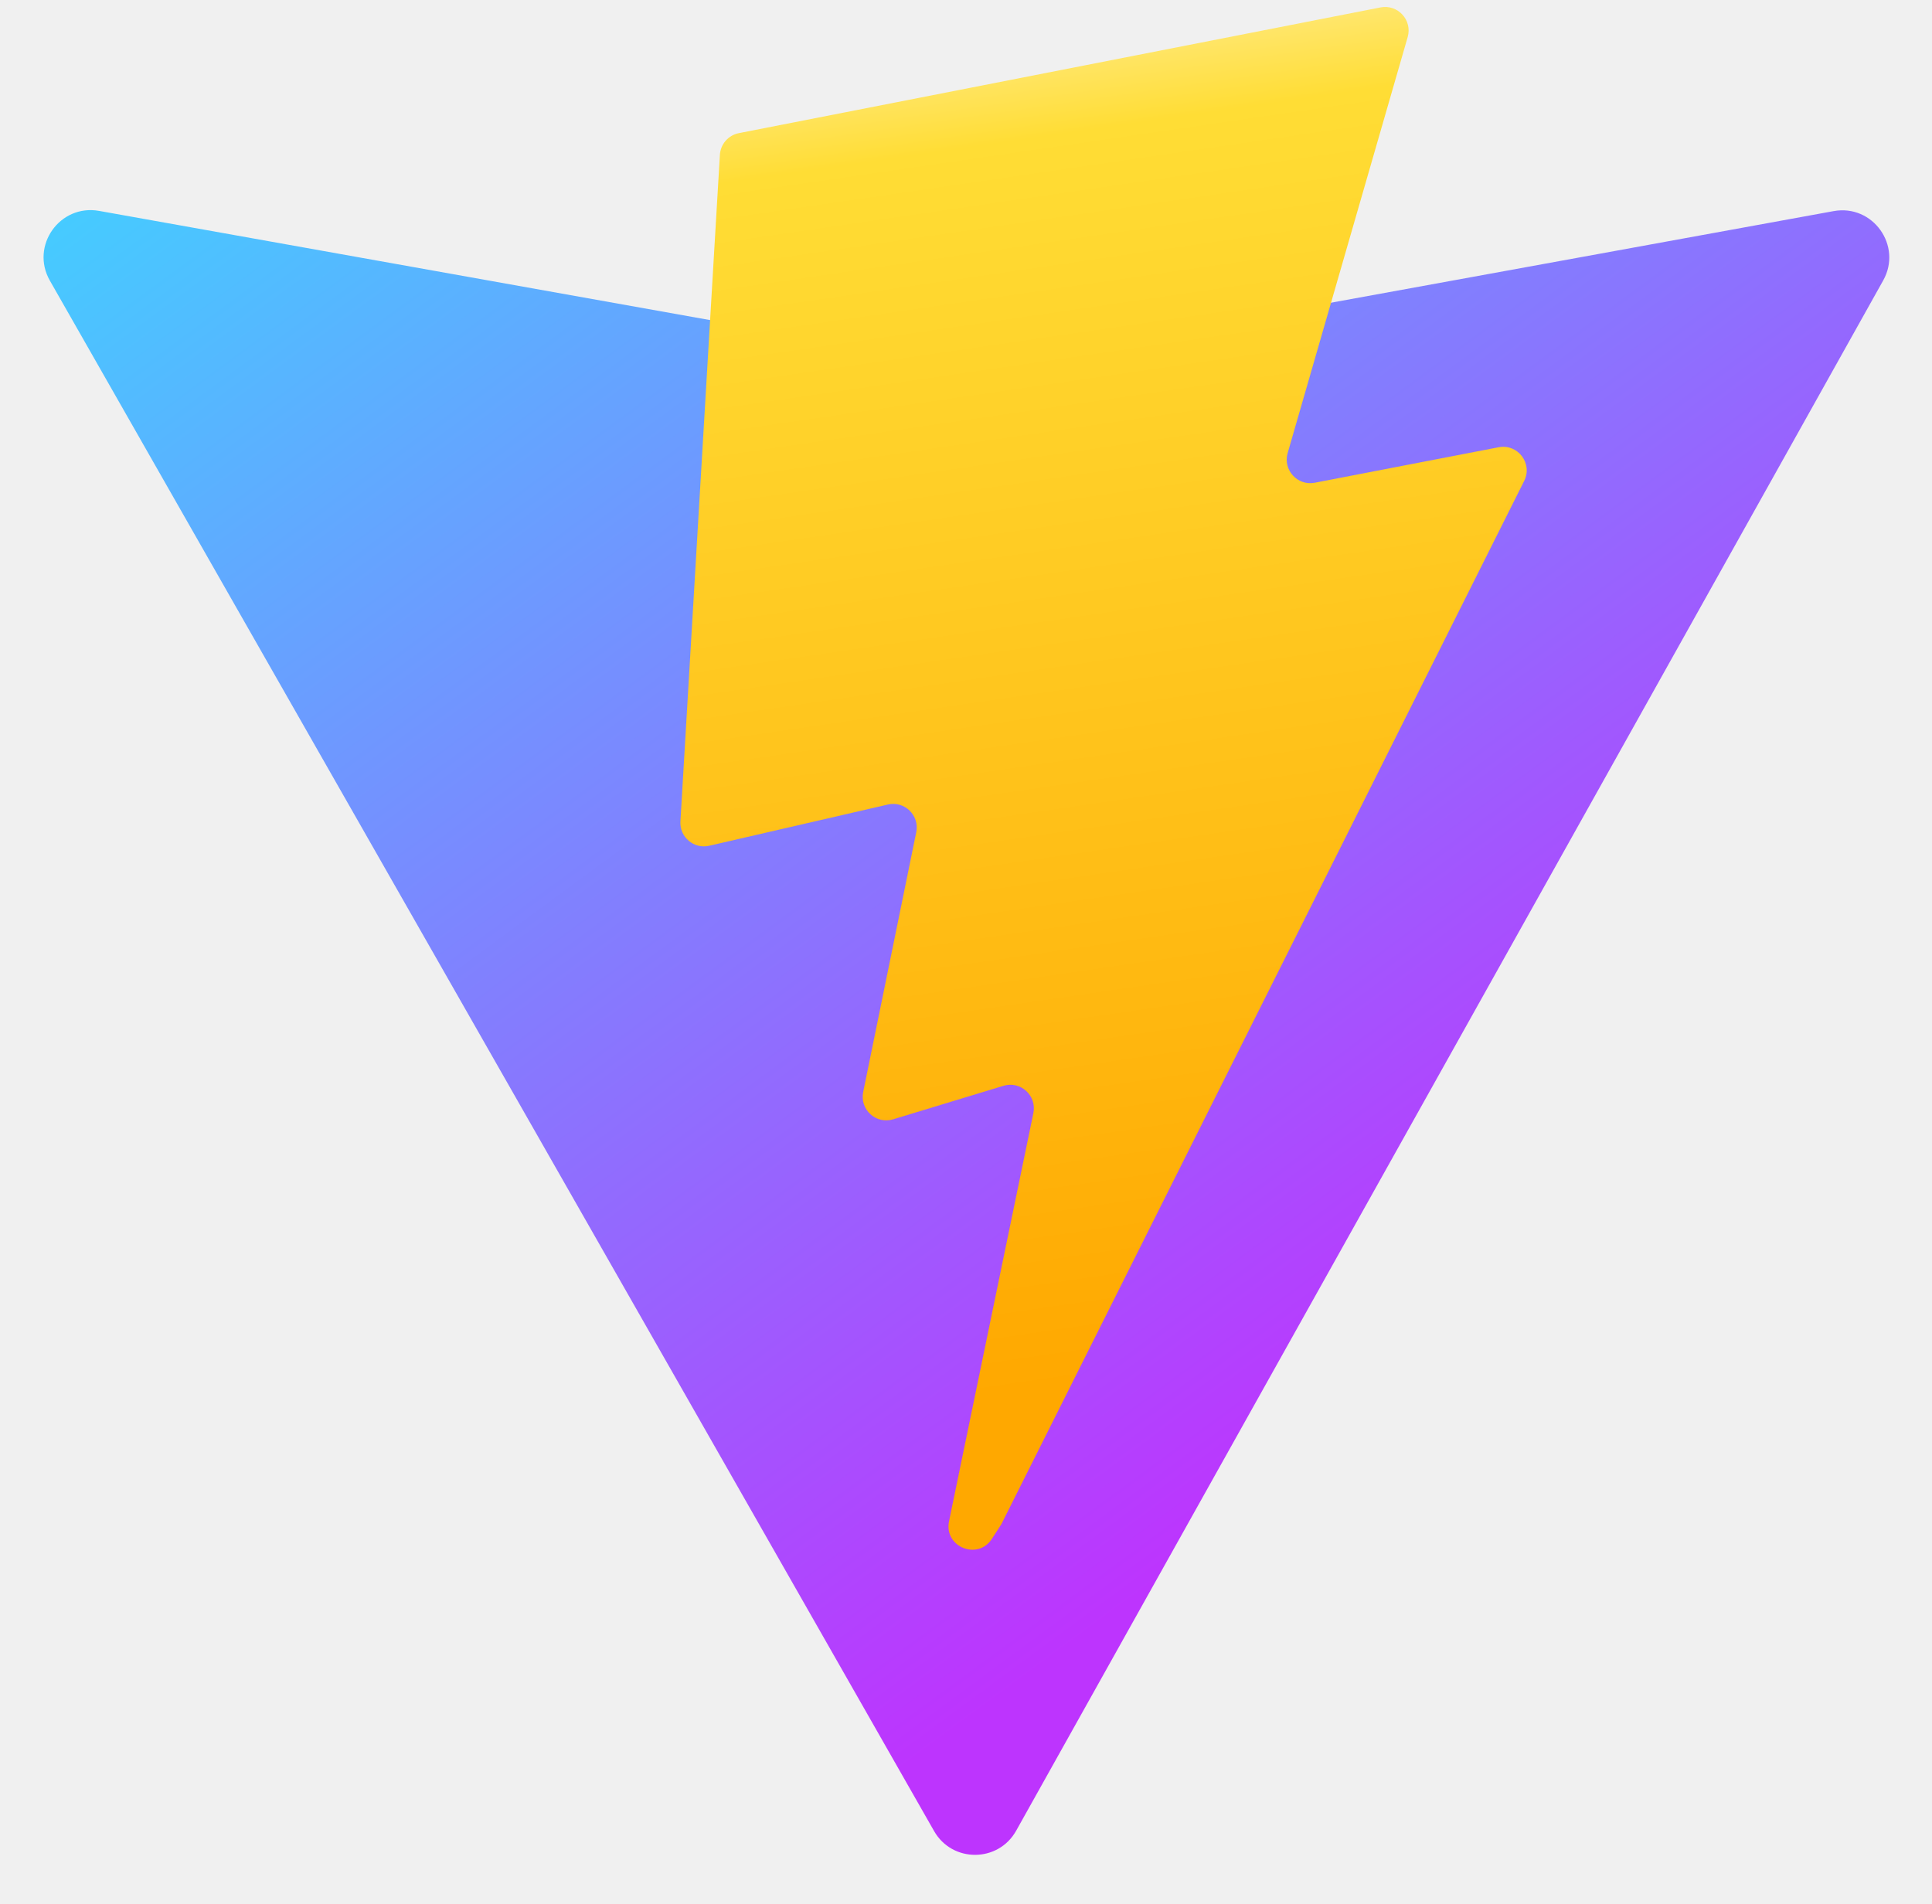
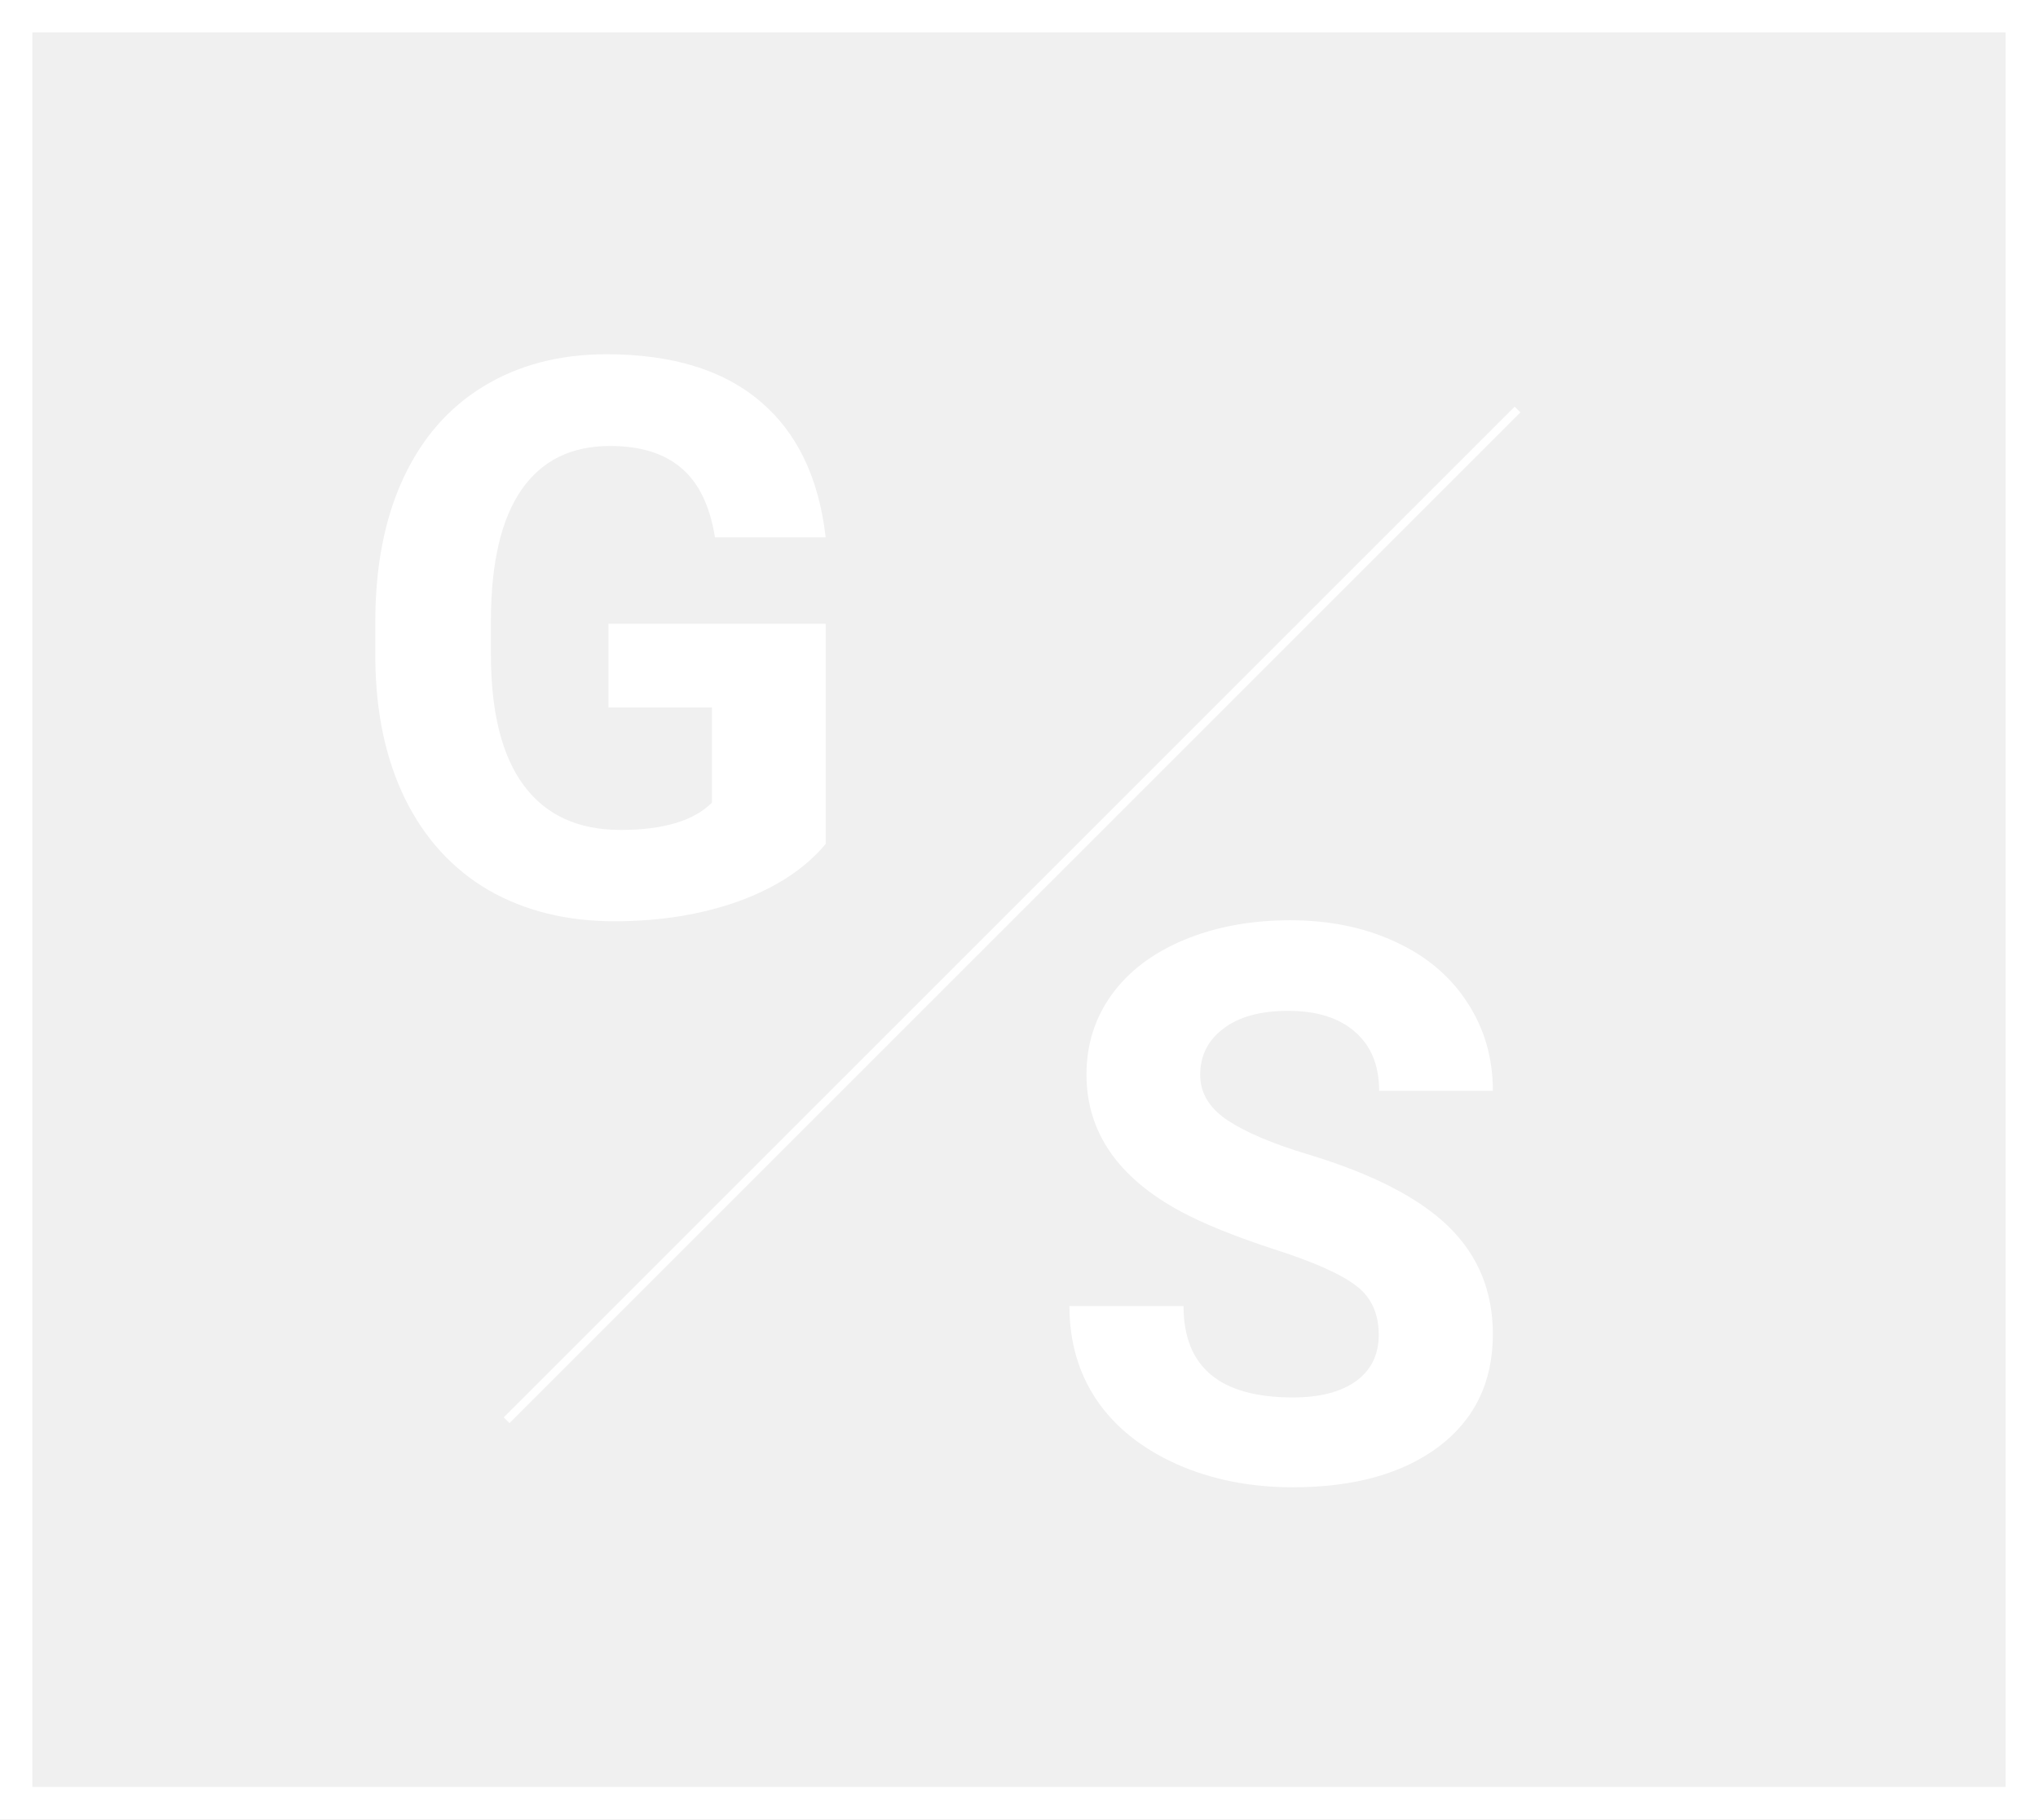
- <svg xmlns="http://www.w3.org/2000/svg" width="410" height="404" viewBox="0 0 410 404" fill="none">
-   <path d="M399.641 59.525L215.643 388.545C211.844 395.338 202.084 395.378 198.228 388.618L10.582 59.556C6.381 52.19 12.68 43.267 21.028 44.759L205.223 77.682C206.398 77.892 207.601 77.89 208.776 77.676L389.119 44.806C397.439 43.289 403.768 52.143 399.641 59.525Z" fill="url(#paint0_linear)" />
-   <path d="M292.965 1.574L156.801 28.255C154.563 28.694 152.906 30.59 152.771 32.866L144.395 174.33C144.198 177.662 147.258 180.248 150.51 179.498L188.42 170.749C191.967 169.931 195.172 173.055 194.443 176.622L183.18 231.775C182.422 235.487 185.907 238.661 189.532 237.56L212.947 230.446C216.577 229.344 220.065 232.527 219.297 236.242L201.398 322.875C200.278 328.294 207.486 331.249 210.492 326.603L212.5 323.5L323.454 102.072C325.312 98.365 322.108 94.137 318.036 94.923L279.014 102.454C275.347 103.161 272.227 99.746 273.262 96.158L298.731 7.867C299.767 4.273 296.636 0.855 292.965 1.574Z" fill="url(#paint1_linear)" />
-   <defs>
-     <linearGradient id="paint0_linear" x1="6" y1="33" x2="235" y2="344" gradientUnits="userSpaceOnUse">
-       <stop stop-color="#41D1FF" />
-       <stop offset="1" stop-color="#BD34FE" />
-     </linearGradient>
-     <linearGradient id="paint1_linear" x1="194.651" y1="8.818" x2="236.076" y2="292.989" gradientUnits="userSpaceOnUse">
-       <stop stop-color="#FFEA83" />
-       <stop offset="0.083" stop-color="#FFDD35" />
-       <stop offset="1" stop-color="#FFA800" />
-     </linearGradient>
-   </defs>
+ <svg xmlns="http://www.w3.org/2000/svg" width="252" height="225" viewBox="0 0 252 225" fill="none">
+   <rect x="2" y="2" width="248" height="221" stroke="white" stroke-width="4" />
+   <line x1="62.646" y1="175.646" x2="187.646" y2="50.646" stroke="white" />
+   <path d="M102.094 104.375C99.562 107.406 95.984 109.766 91.359 111.453C86.734 113.109 81.609 113.938 75.984 113.938C70.078 113.938 64.891 112.656 60.422 110.094C55.984 107.5 52.547 103.75 50.109 98.844C47.703 93.938 46.469 88.172 46.406 81.547V76.906C46.406 70.094 47.547 64.203 49.828 59.234C52.141 54.234 55.453 50.422 59.766 47.797C64.109 45.141 69.188 43.812 75 43.812C83.094 43.812 89.422 45.75 93.984 49.625C98.547 53.469 101.25 59.078 102.094 66.453H88.406C87.781 62.547 86.391 59.688 84.234 57.875C82.109 56.062 79.172 55.156 75.422 55.156C70.641 55.156 67 56.953 64.5 60.547C62 64.141 60.734 69.484 60.703 76.578V80.938C60.703 88.094 62.062 93.5 64.781 97.156C67.5 100.812 71.484 102.641 76.734 102.641C82.016 102.641 85.781 101.516 88.031 99.266V87.5H75.234V77.141H102.094V104.375Z" fill="white" />
+   <path d="M170.484 165.094C170.484 162.438 169.547 160.406 167.672 159C165.797 157.562 162.422 156.062 157.547 154.5C152.672 152.906 148.812 151.344 145.969 149.812C138.219 145.625 134.344 139.984 134.344 132.891C134.344 129.203 135.375 125.922 137.438 123.047C139.531 120.141 142.516 117.875 146.391 116.25C150.297 114.625 154.672 113.812 159.516 113.812C164.391 113.812 168.734 114.703 172.547 116.484C176.359 118.234 179.312 120.719 181.406 123.938C183.531 127.156 184.594 130.812 184.594 134.906H170.531C170.531 131.781 169.547 129.359 167.578 127.641C165.609 125.891 162.844 125.016 159.281 125.016C155.844 125.016 153.172 125.75 151.266 127.219C149.359 128.656 148.406 130.562 148.406 132.938C148.406 135.156 149.516 137.016 151.734 138.516C153.984 140.016 157.281 141.422 161.625 142.734C169.625 145.141 175.453 148.125 179.109 151.688C182.766 155.25 184.594 159.688 184.594 165C184.594 170.906 182.359 175.547 177.891 178.922C173.422 182.266 167.406 183.938 159.844 183.938C154.594 183.938 149.812 182.984 145.5 181.078C141.188 179.141 137.891 176.5 135.609 173.156C133.359 169.812 132.234 165.938 132.234 161.531H146.344C146.344 169.062 150.844 172.828 159.844 172.828C163.188 172.828 165.797 172.156 167.672 170.812C169.547 169.438 170.484 167.531 170.484 165.094Z" fill="white" />
</svg>
